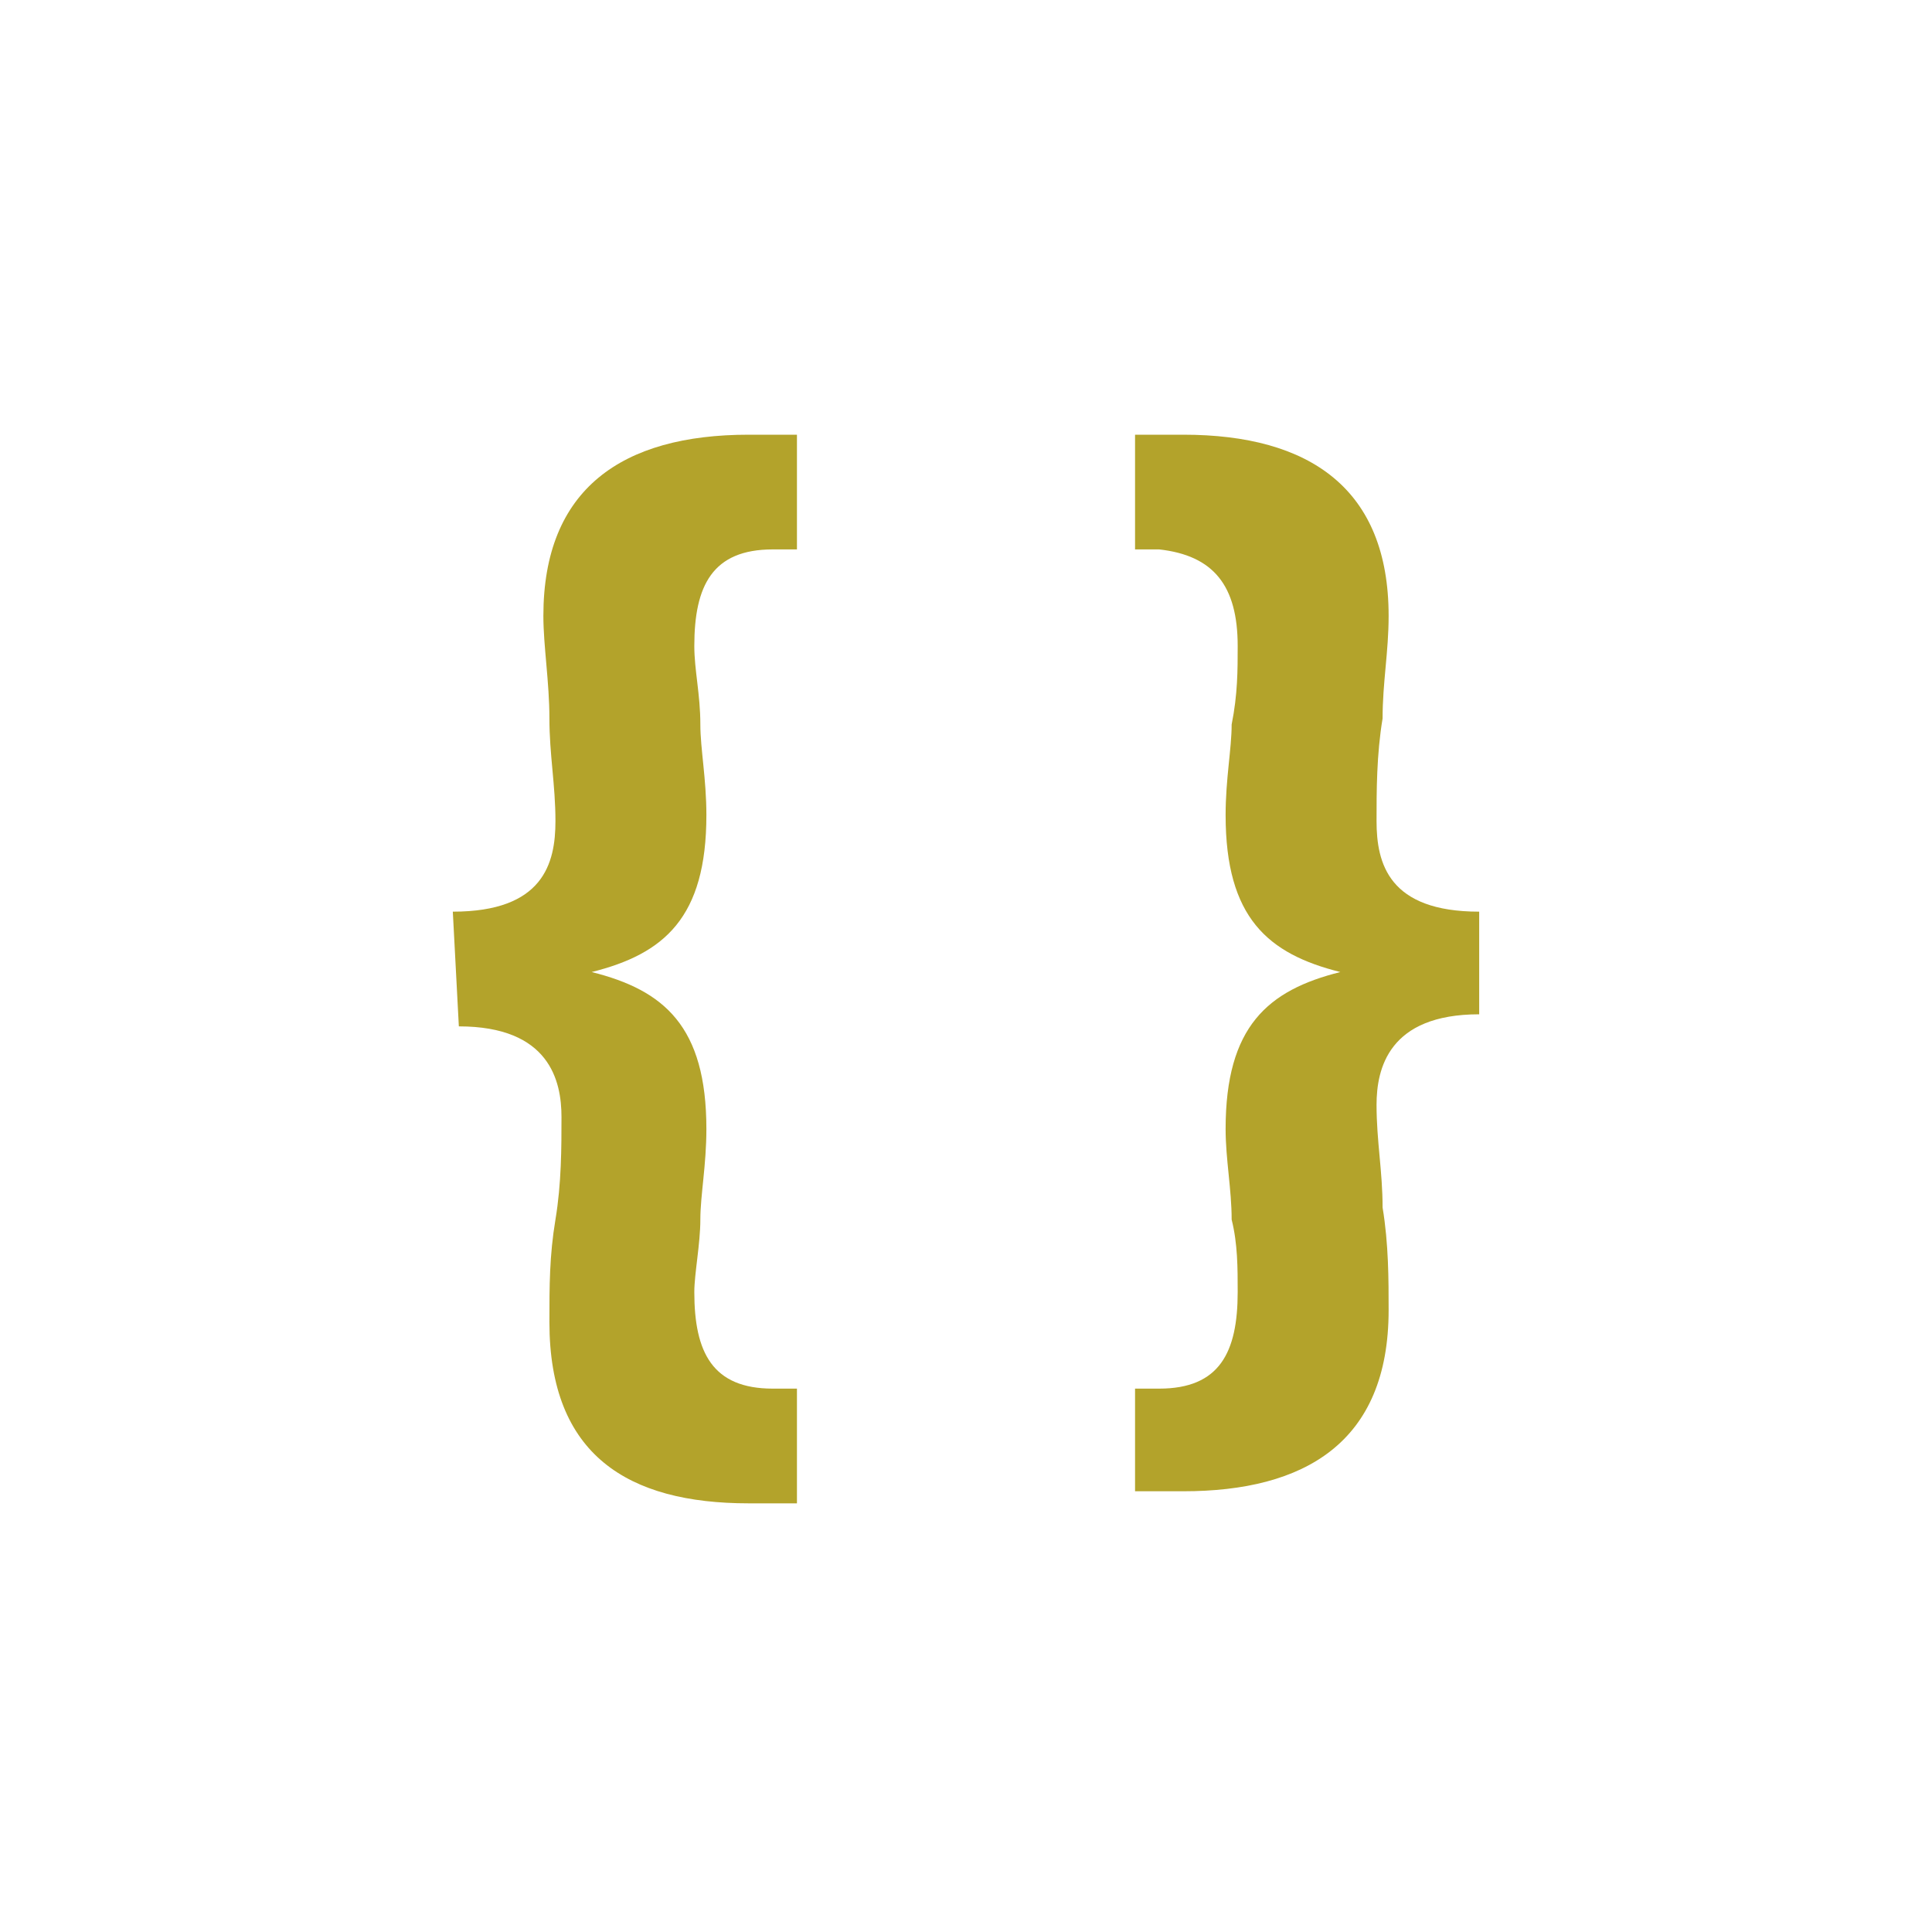
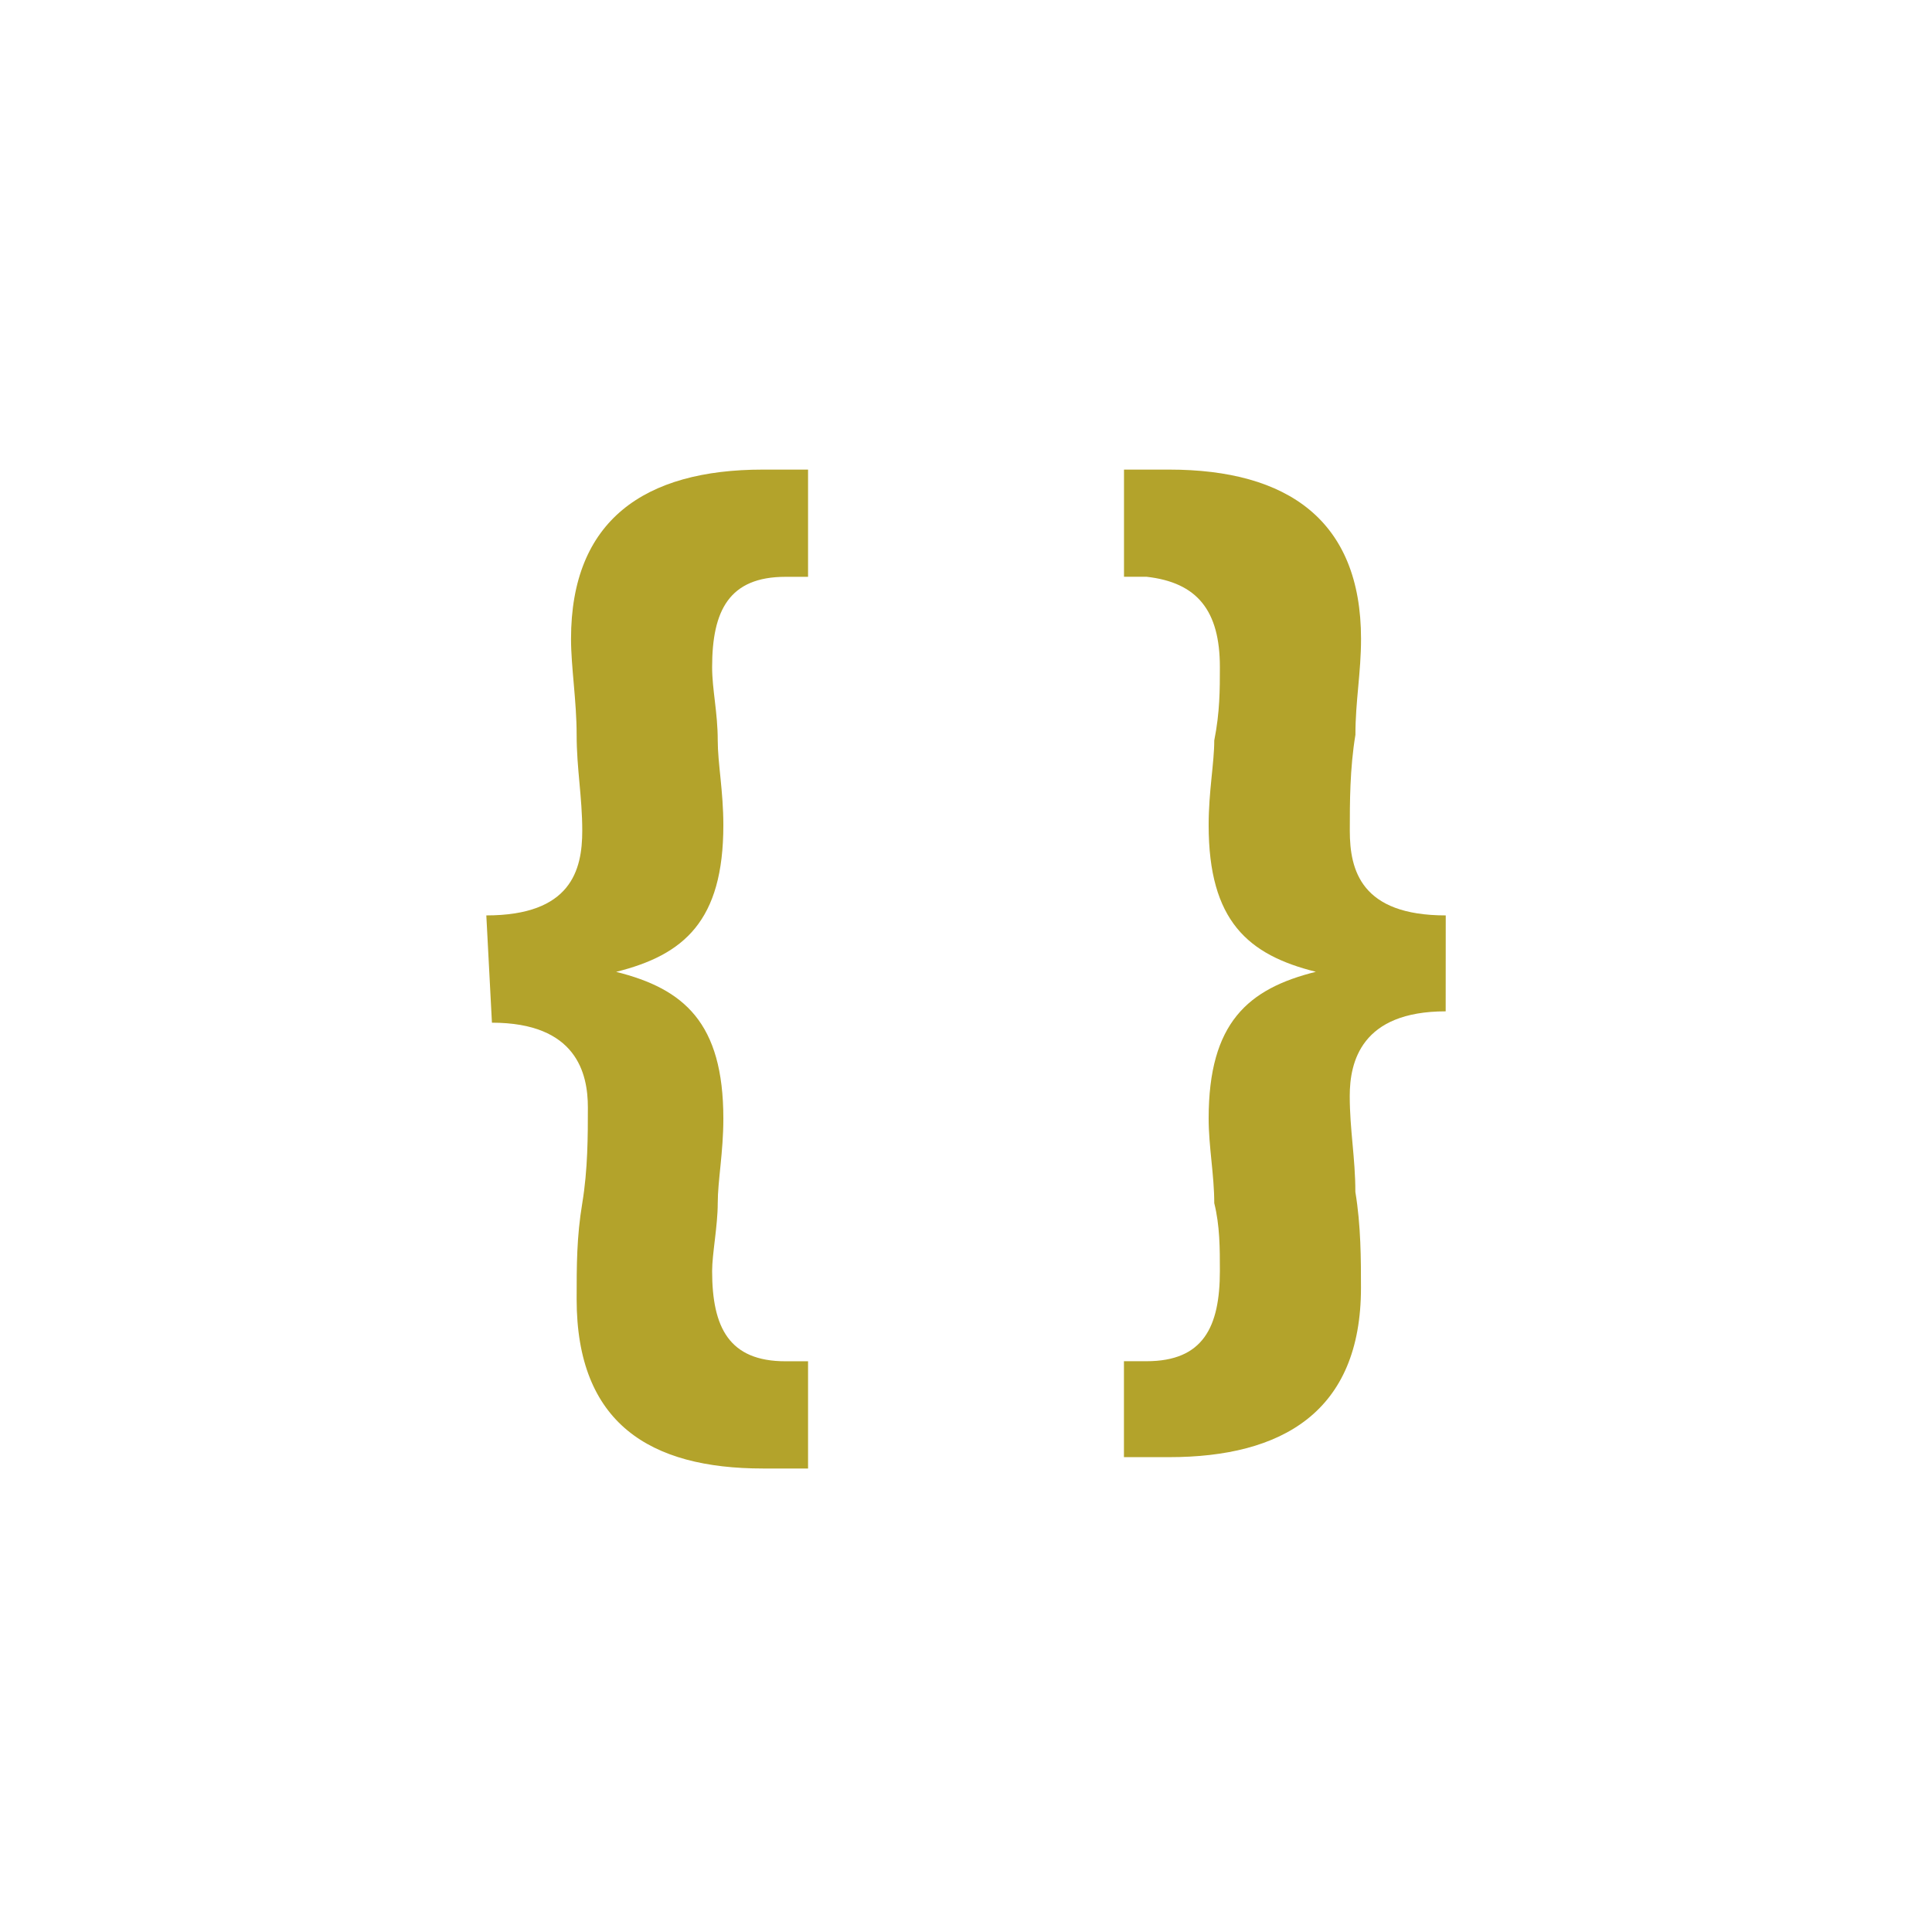
<svg xmlns="http://www.w3.org/2000/svg" viewBox="0 0 32 32" version="1.1" id="svg1">
  <defs id="defs1" />
-   <path fill="#DBCD68" d="M7.5 15.1c1.5 0 1.7-.8 1.7-1.5 0-.6-.1-1.1-.1-1.7S9 10.7 9 10.2c0-2.1 1.3-3 3.4-3h.8v1.9h-.4c-1 0-1.3.6-1.3 1.6 0 .4.1.8.1 1.3 0 .4.1.9.1 1.5 0 1.7-.7 2.3-1.9 2.6 1.2.3 1.9.9 1.9 2.6 0 .6-.1 1.1-.1 1.5 0 .4-.1.9-.1 1.2 0 1 .3 1.6 1.3 1.6h.4v1.9h-.8c-2 0-3.3-.8-3.3-3 0-.6 0-1.1.1-1.7.1-.6.1-1.2.1-1.7 0-.6-.2-1.5-1.7-1.5l-.1-1.9zm17 1.7c-1.5 0-1.7.9-1.7 1.5s.1 1.1.1 1.7c.1.6.1 1.2.1 1.7 0 2.2-1.4 3-3.4 3h-.8V23h.4c1 0 1.3-.6 1.3-1.6 0-.4 0-.8-.1-1.2 0-.5-.1-1-.1-1.5 0-1.7.7-2.3 1.9-2.6-1.2-.3-1.9-.9-1.9-2.6 0-.6.1-1.1.1-1.5.1-.5.1-.9.1-1.3 0-1-.4-1.5-1.3-1.6h-.4V7.2h.8c2.1 0 3.4.9 3.4 3 0 .6-.1 1.1-.1 1.7-.1.6-.1 1.2-.1 1.7 0 .7.2 1.5 1.7 1.5v1.7z" id="path1" style="fill:#b3a32b;fill-opacity:1" />
+   <path fill="#DBCD68" d="m 8.055,15.162 c 1.402,0 1.589,-0.748 1.589,-1.402 0,-0.561 -0.093,-1.028 -0.093,-1.589 0,-0.561 -0.093,-1.122 -0.093,-1.589 0,-1.963 1.215,-2.804 3.178,-2.804 h 0.748 v 1.776 h -0.374 c -0.935,0 -1.215,0.561 -1.215,1.496 0,0.374 0.093,0.748 0.093,1.215 0,0.374 0.093,0.841 0.093,1.402 0,1.589 -0.654,2.15 -1.776,2.43 1.122,0.28 1.776,0.841 1.776,2.43 0,0.561 -0.093,1.028 -0.093,1.402 0,0.374 -0.093,0.841 -0.093,1.122 0,0.935 0.28,1.496 1.215,1.496 h 0.374 v 1.776 h -0.748 c -1.869,0 -3.085,-0.748 -3.085,-2.804 0,-0.561 0,-1.028 0.093,-1.589 0.093,-0.561 0.093,-1.122 0.093,-1.589 0,-0.561 -0.187,-1.402 -1.589,-1.402 z m 15.89,1.589 c -1.402,0 -1.589,0.841 -1.589,1.402 0,0.561 0.093,1.028 0.093,1.589 0.093,0.561 0.093,1.122 0.093,1.589 0,2.056 -1.309,2.804 -3.178,2.804 h -0.748 v -1.589 h 0.374 c 0.935,0 1.215,-0.561 1.215,-1.496 0,-0.374 0,-0.748 -0.093,-1.122 0,-0.467 -0.093,-0.935 -0.093,-1.402 0,-1.589 0.654,-2.15 1.776,-2.43 -1.122,-0.28 -1.776,-0.841 -1.776,-2.43 0,-0.561 0.093,-1.028 0.093,-1.402 0.093,-0.467 0.093,-0.841 0.093,-1.215 0,-0.935 -0.374,-1.402 -1.215,-1.496 H 18.617 V 7.778 h 0.748 c 1.963,0 3.178,0.841 3.178,2.804 0,0.561 -0.093,1.028 -0.093,1.589 -0.093,0.561 -0.093,1.122 -0.093,1.589 0,0.654 0.187,1.402 1.589,1.402 z" id="path1" style="fill:#b3a32b;fill-opacity:1;stroke-width:1" />
</svg>
